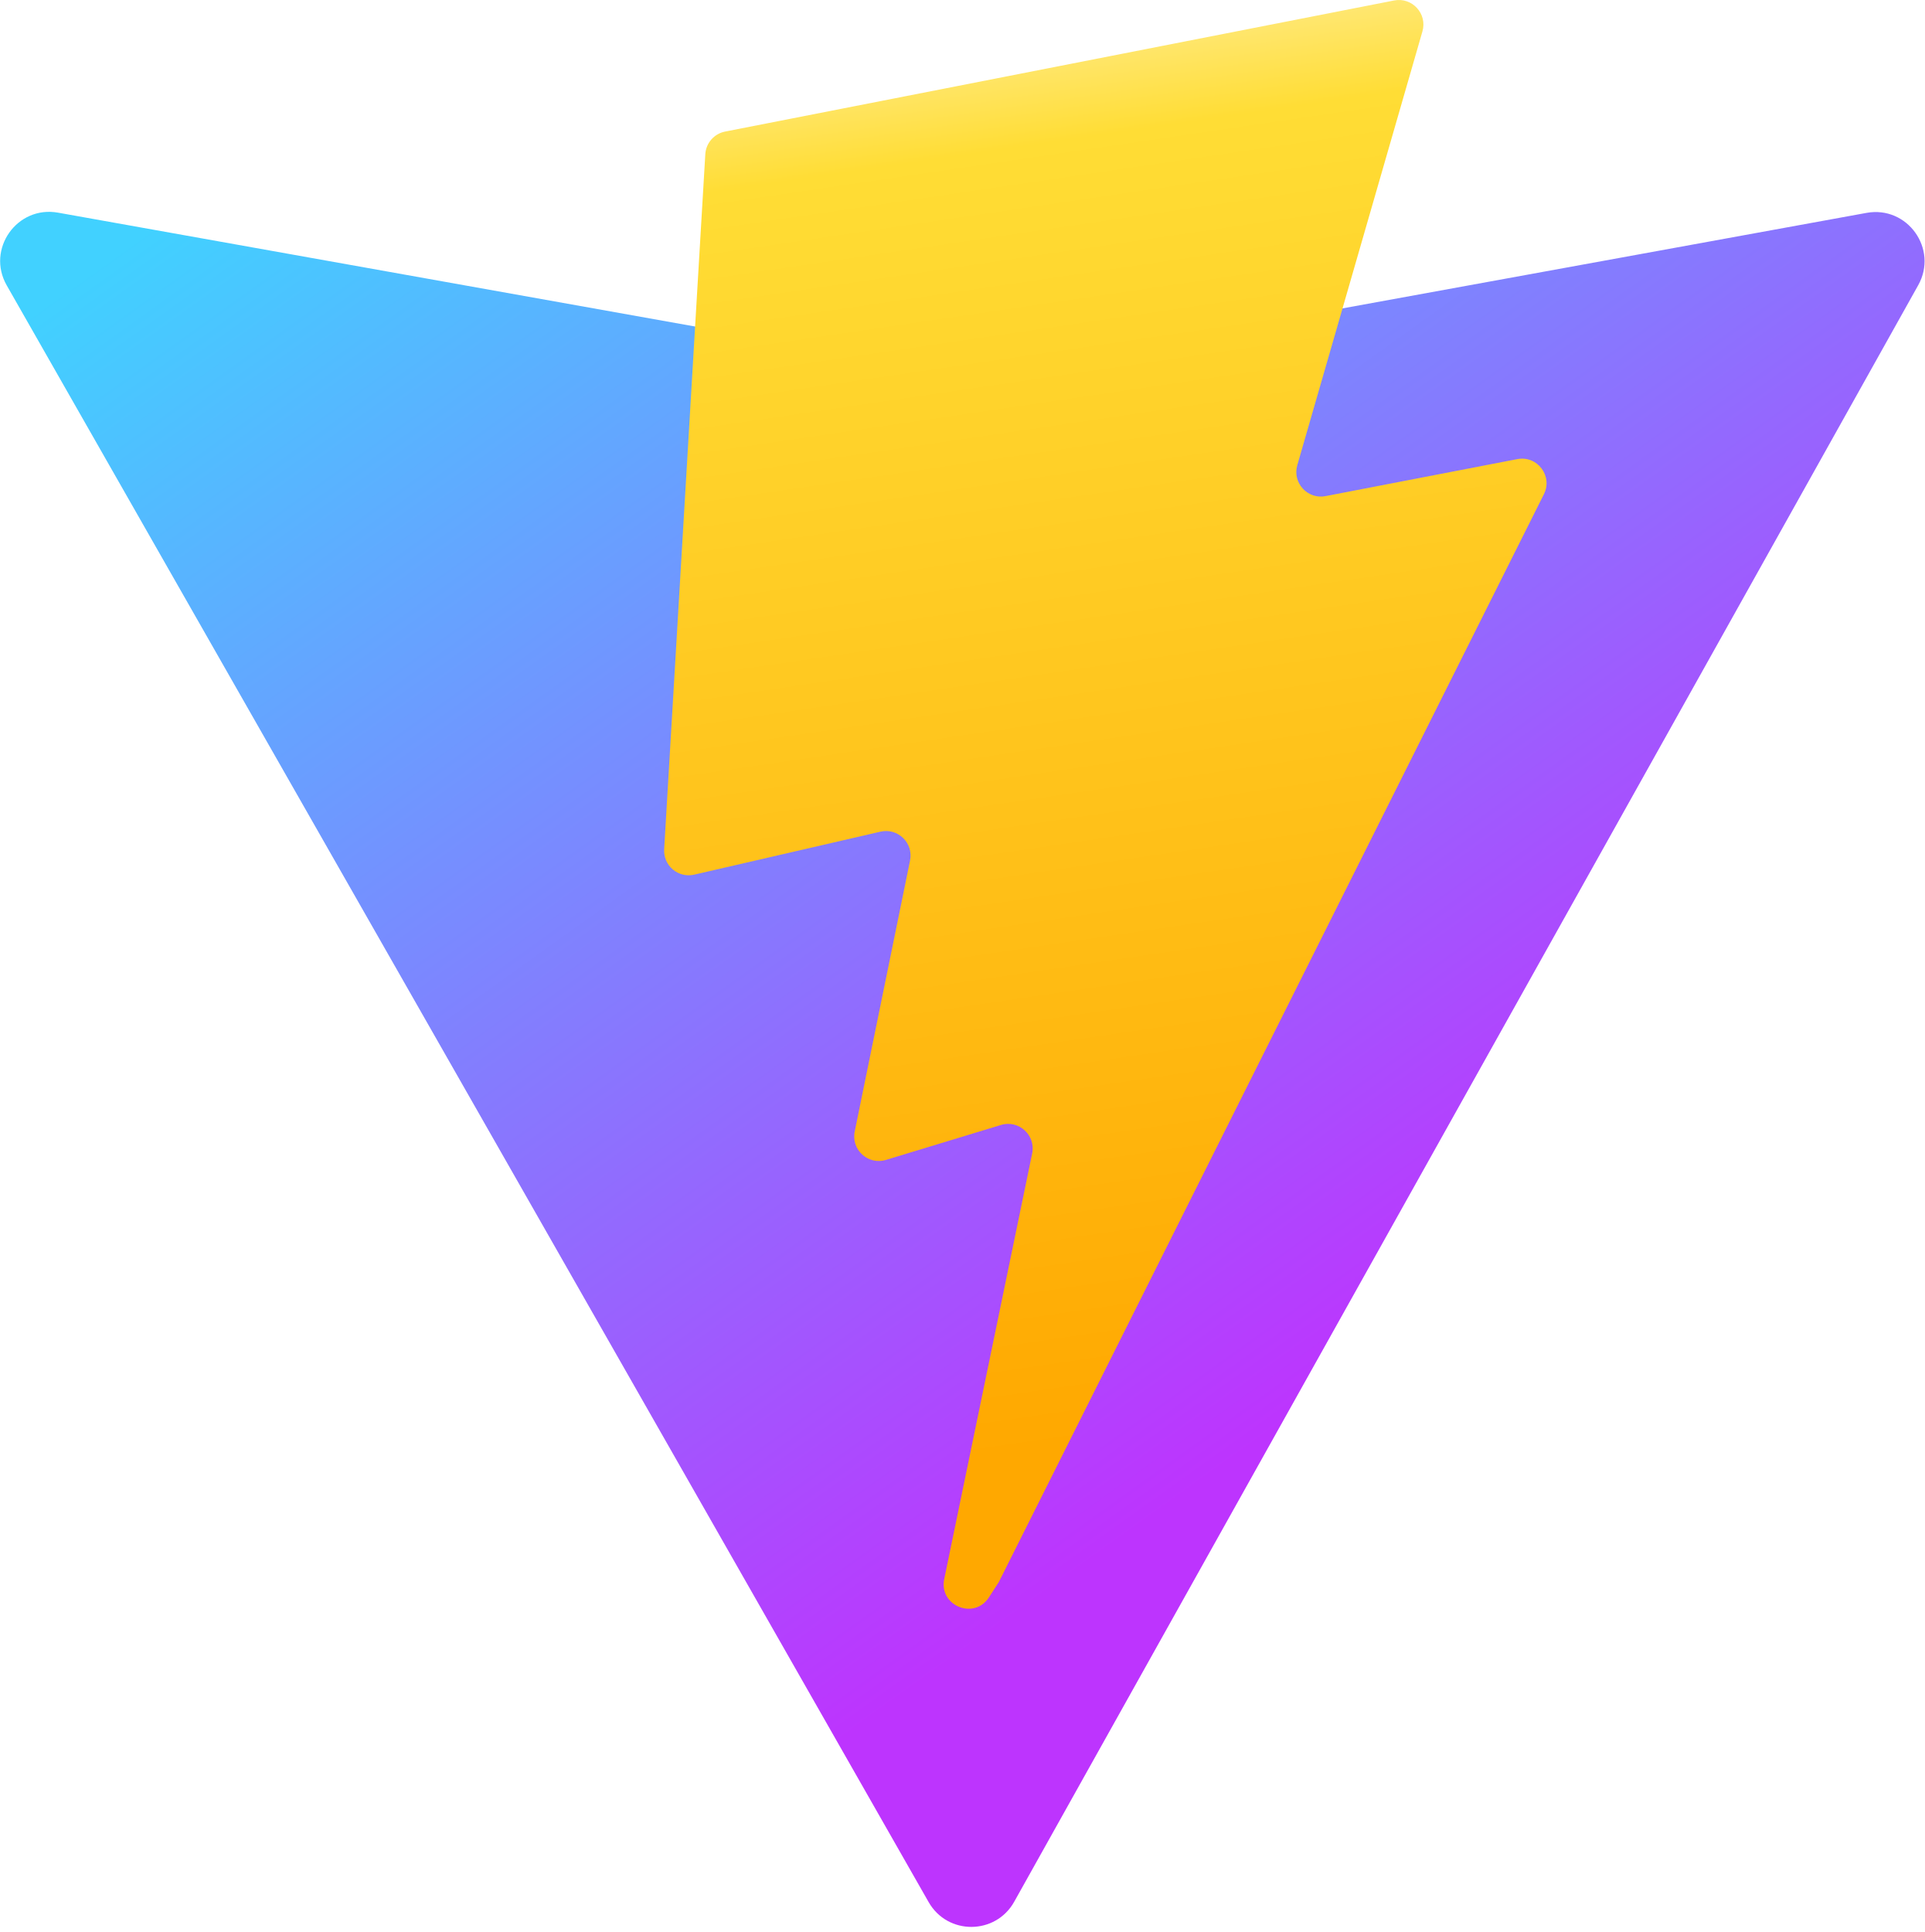
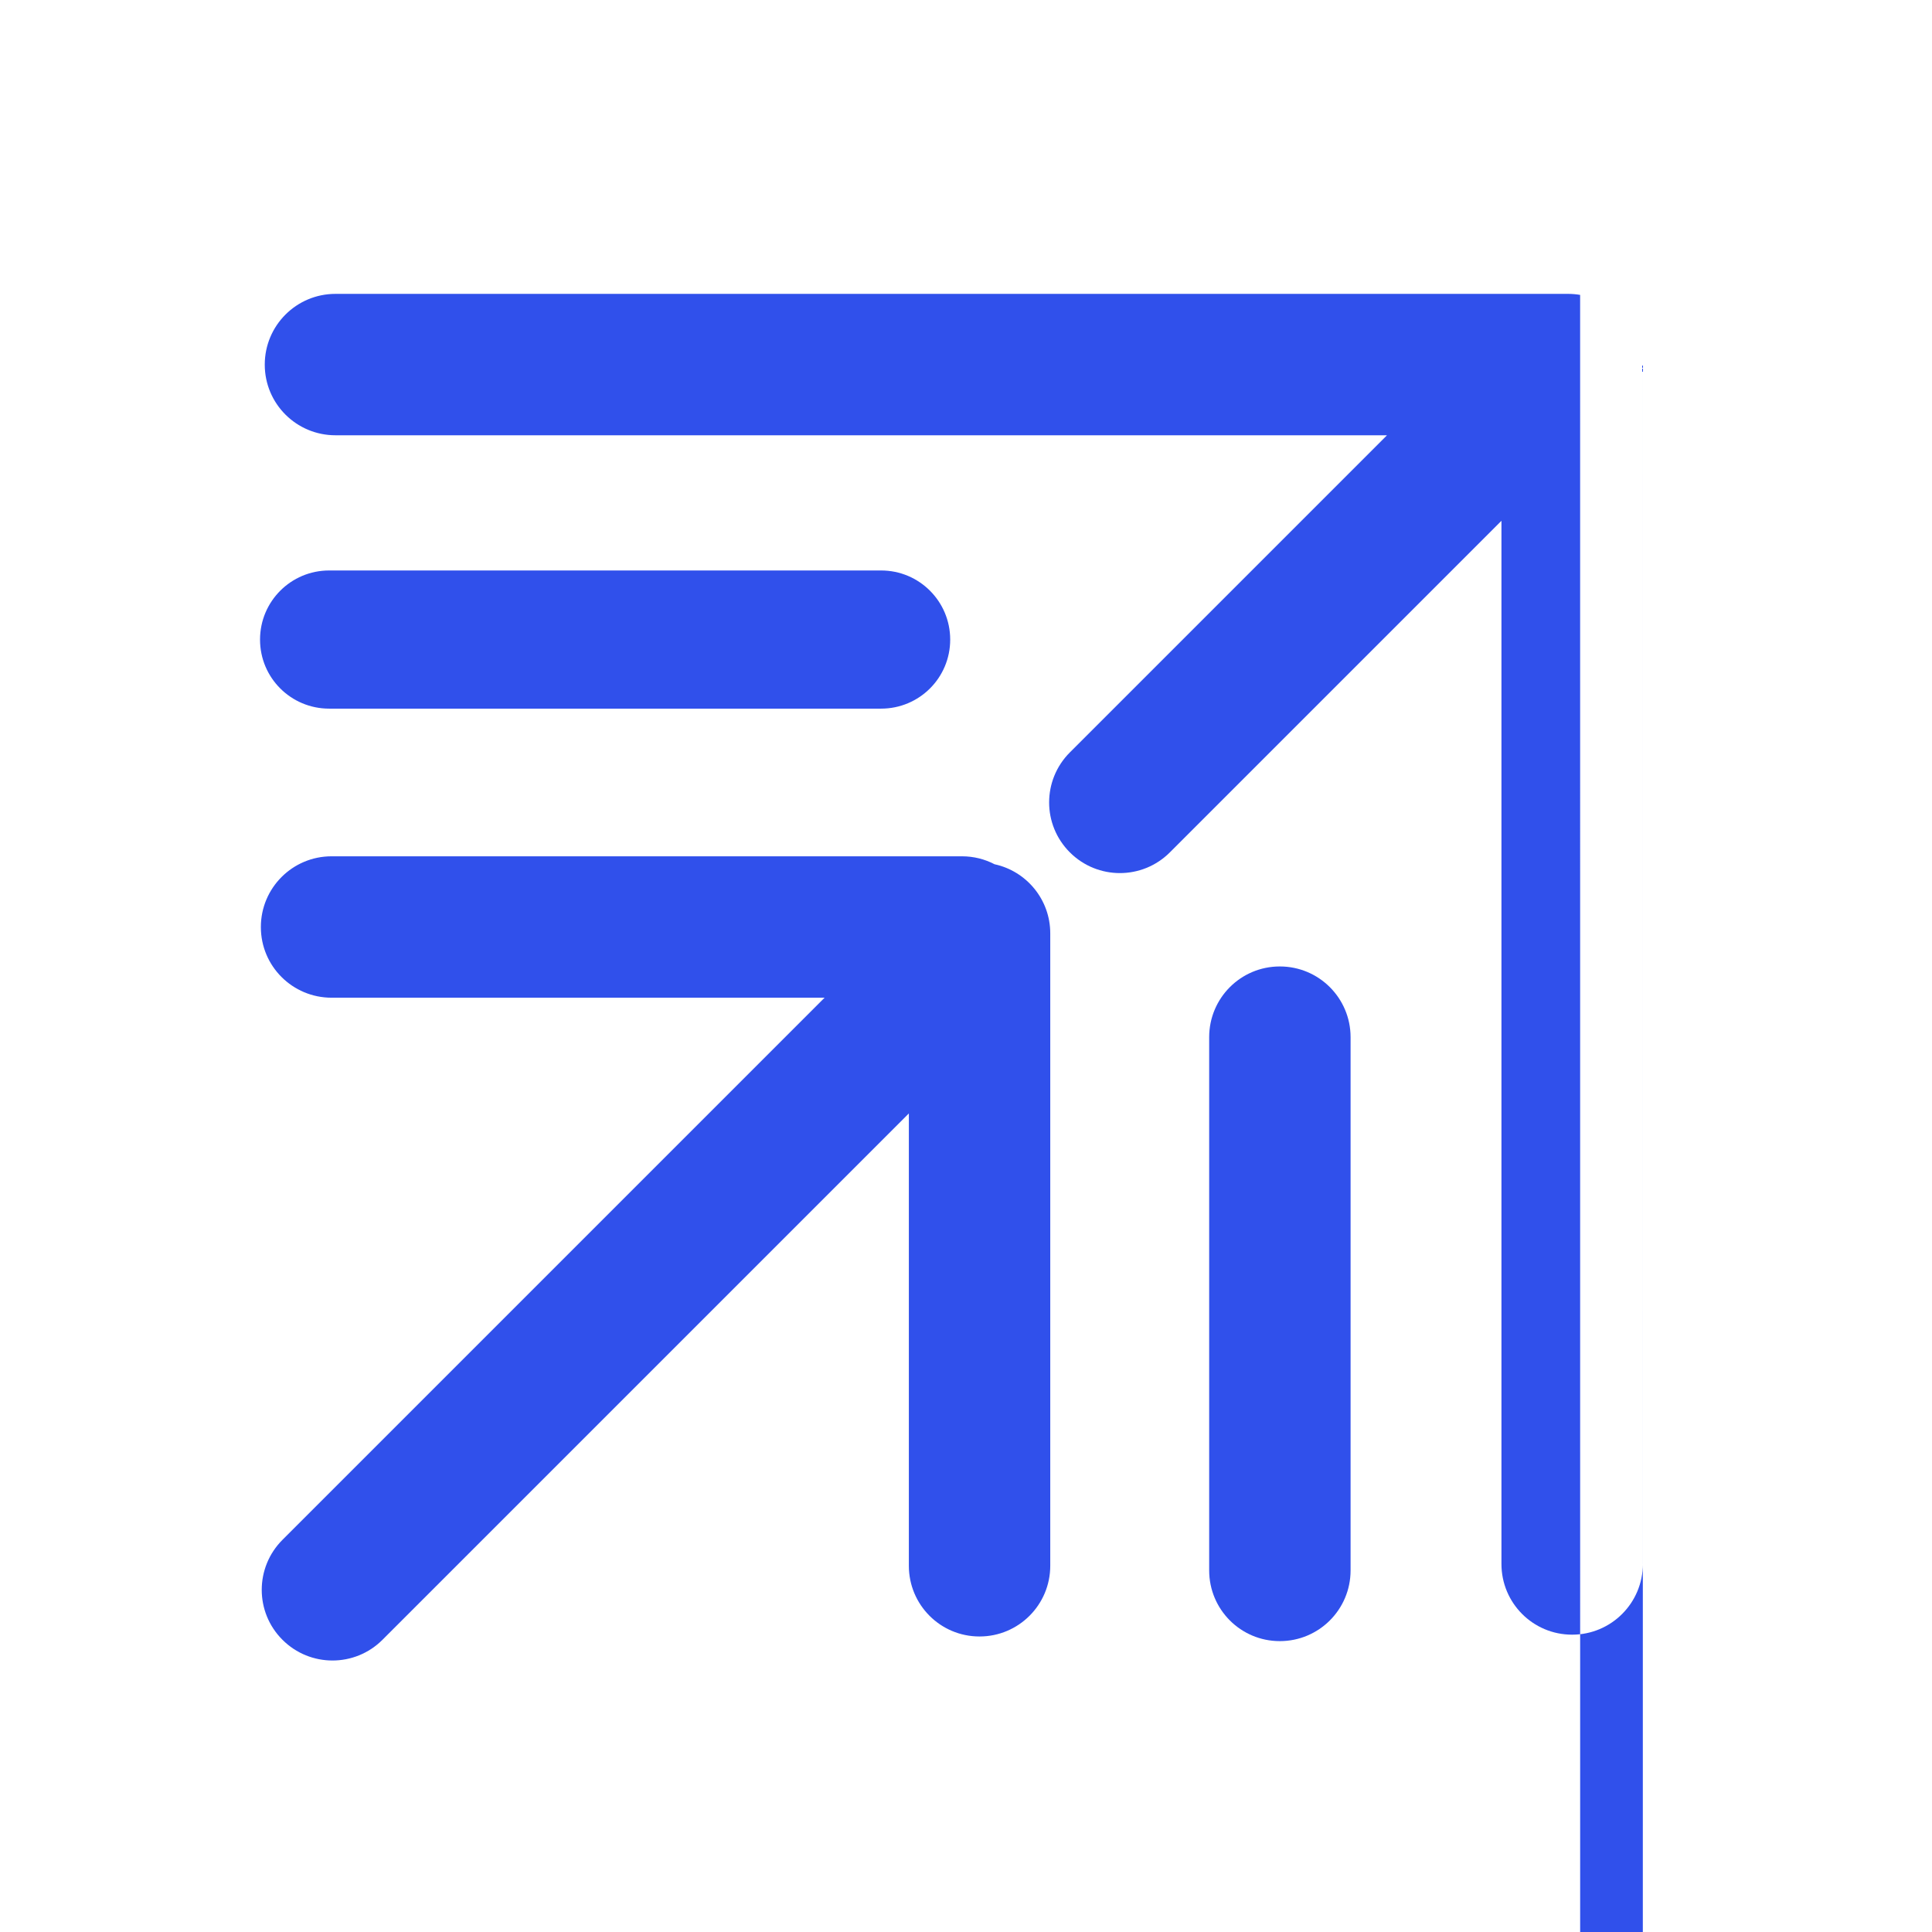
- <svg xmlns="http://www.w3.org/2000/svg" aria-hidden="true" role="img" class="iconify iconify--logos" width="31.88" height="32" preserveAspectRatio="xMidYMid meet" viewBox="0 0 256 257">
-   <defs>
-     <linearGradient id="IconifyId1813088fe1fbc01fb466" x1="-.828%" x2="57.636%" y1="7.652%" y2="78.411%">
-       <stop offset="0%" stop-color="#41D1FF" />
-       <stop offset="100%" stop-color="#BD34FE" />
-     </linearGradient>
-     <linearGradient id="IconifyId1813088fe1fbc01fb467" x1="43.376%" x2="50.316%" y1="2.242%" y2="89.03%">
-       <stop offset="0%" stop-color="#FFEA83" />
-       <stop offset="8.333%" stop-color="#FFDD35" />
-       <stop offset="100%" stop-color="#FFA800" />
-     </linearGradient>
-   </defs>
-   <path fill="url(#IconifyId1813088fe1fbc01fb466)" d="M255.153 37.938L134.897 252.976c-2.483 4.44-8.862 4.466-11.382.048L.875 37.958c-2.746-4.814 1.371-10.646 6.827-9.67l120.385 21.517a6.537 6.537 0 0 0 2.322-.004l117.867-21.483c5.438-.991 9.574 4.796 6.877 9.62Z" />
-   <path fill="url(#IconifyId1813088fe1fbc01fb467)" d="M185.432.063L96.44 17.501a3.268 3.268 0 0 0-2.634 3.014l-5.474 92.456a3.268 3.268 0 0 0 3.997 3.378l24.777-5.718c2.318-.535 4.413 1.507 3.936 3.838l-7.361 36.047c-.495 2.426 1.782 4.5 4.151 3.78l15.304-4.649c2.372-.72 4.652 1.36 4.15 3.788l-11.698 56.621c-.732 3.542 3.979 5.473 5.943 2.437l1.313-2.028l72.516-144.72c1.215-2.423-.88-5.186-3.54-4.672l-25.505 4.922c-2.396.462-4.435-1.77-3.759-4.114l16.646-57.705c.677-2.35-1.37-4.583-3.769-4.113Z" />
+ <svg height="50px" width="50px " viewBox="0 0 147.969 148">
+   <path d="M5.416 0C2.425 0 0 2.425 0 5.416L0 5.424C0 8.415 2.425 10.832 5.416 10.832L43.184 10.832L1.656 52.361C-0.459 54.476 -0.465 57.899 1.65 60.014L1.656 60.02C3.771 62.135 7.2 62.135 9.315 60.02L49.639 19.697L49.639 54.349C49.639 57.34 52.055 59.765 55.047 59.765L55.055 59.765C58.046 59.765 60.471 57.34 60.471 54.349L60.471 5.902C60.471 3.306 58.644 1.136 56.205 0.609C55.458 0.22 54.608 0 53.708 0L5.416 0Z" fill="#3050EB" fill-opacity="1" fill-rule="evenodd" transform="matrix(1 0 0 1 19.9679 65.5965)" />
+   <path d="M5.292 0C2.369 0 0 2.369 0 5.292L0 5.3C0 8.223 2.369 10.584 5.292 10.584L47.577 10.584C50.5 10.584 52.869 8.223 52.869 5.3L52.869 5.292C52.869 2.369 50.5 0 47.577 0L5.292 0Z" fill="#3050EB" fill-opacity="1" fill-rule="nonzero" transform="matrix(1 -2.18557e-08 2.18557e-08 1 19.9047 43.7007)" />
+   <path d="M5.416 0C2.425 0 0 2.425 0 5.416L0 5.424C0 8.415 2.425 10.832 5.416 10.832L46.266 10.832C49.258 10.832 51.682 8.415 51.682 5.424L51.682 5.416C51.682 2.425 49.258 0 46.266 0L5.416 0Z" fill="#3050EB" fill-opacity="1" fill-rule="nonzero" transform="matrix(2.18557e-08 1 -1 2.18557e-08 103.445 74.0352)" />
+   <path d="M5.416 3.69633e-06C2.425 3.7617e-06 0 2.425 0 5.416L0 5.424C0 8.415 2.425 10.832 5.416 10.832L85.968 10.832L61.675 35.125C59.56 37.24 59.555 40.663 61.67 42.779L61.675 42.784C63.791 44.899 67.22 44.899 69.335 42.784L94.736 17.384L94.736 97.295C94.736 100.286 97.152 102.711 100.144 102.711L100.152 102.711C103.143 102.711 105.568 100.286 105.568 97.295L105.568 5.461C105.568 2.676 103.467 182634 100.763 0.079C100.462 0.027 100.153 0 99.837 0L5.416 3.69633e-06Z" fill="#3050EB" fill-opacity="1" fill-rule="evenodd" transform="matrix(1 0 0 1 20.2665 22.5119)" />
</svg>
